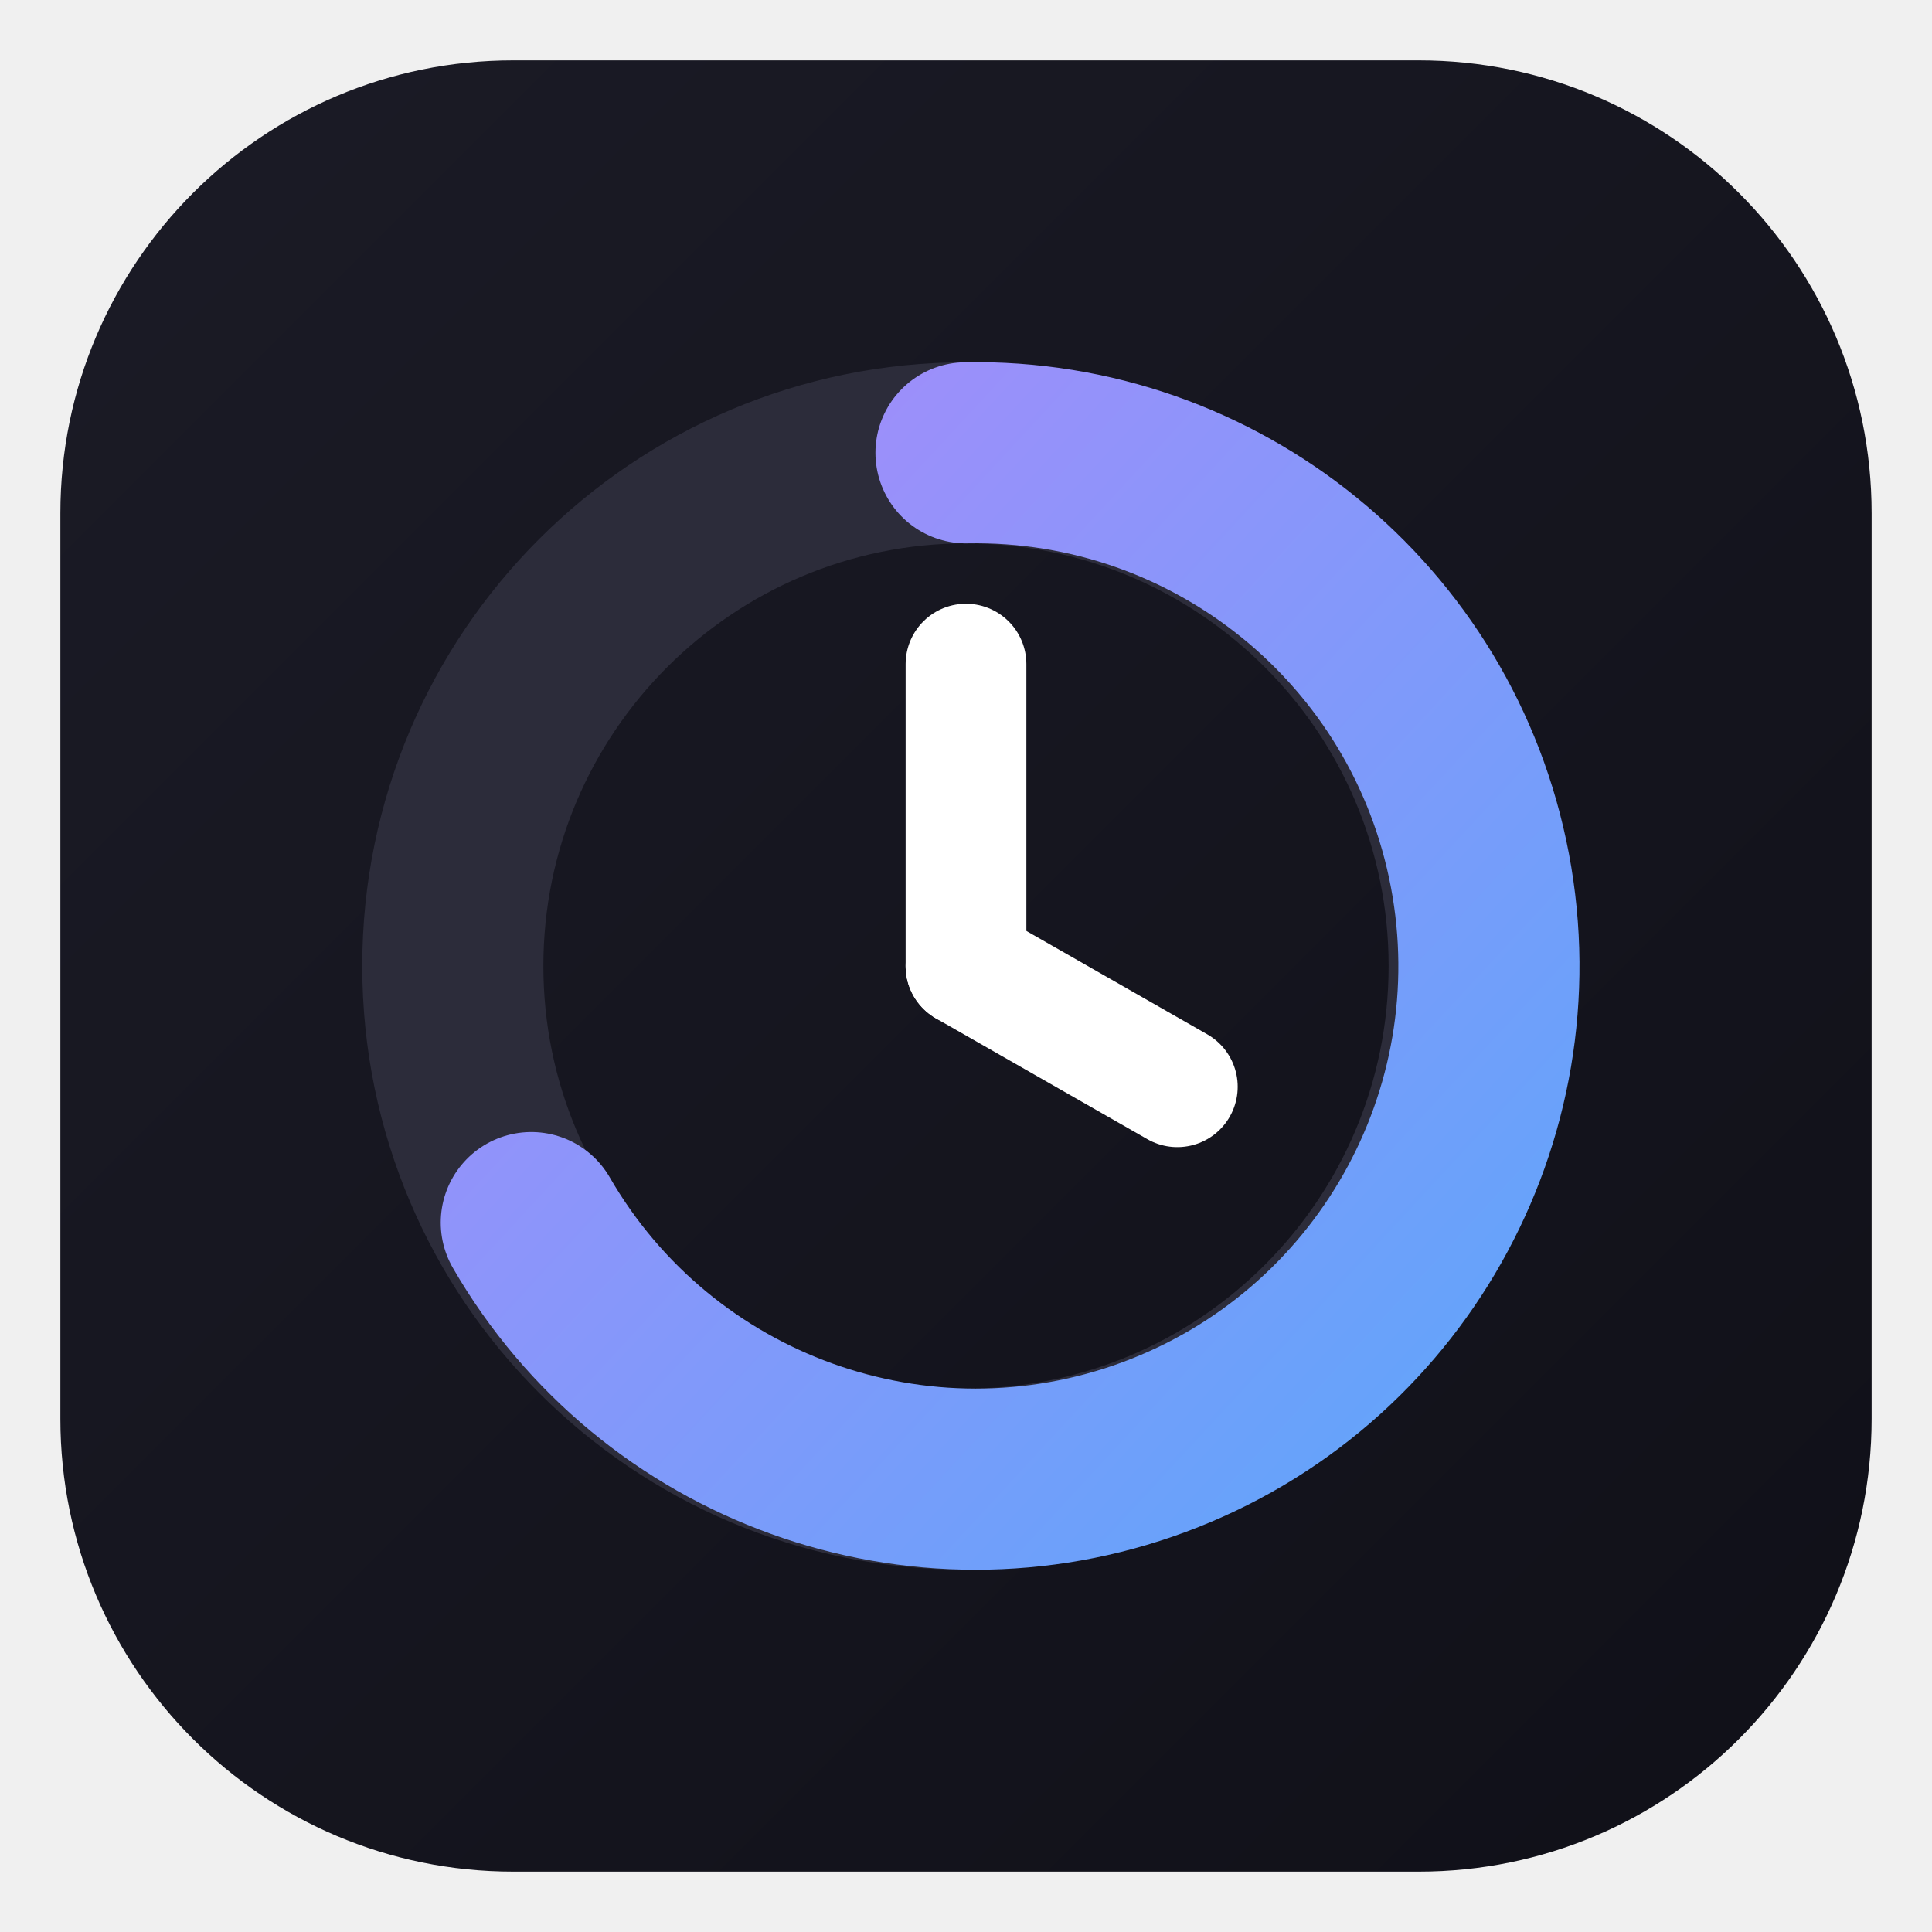
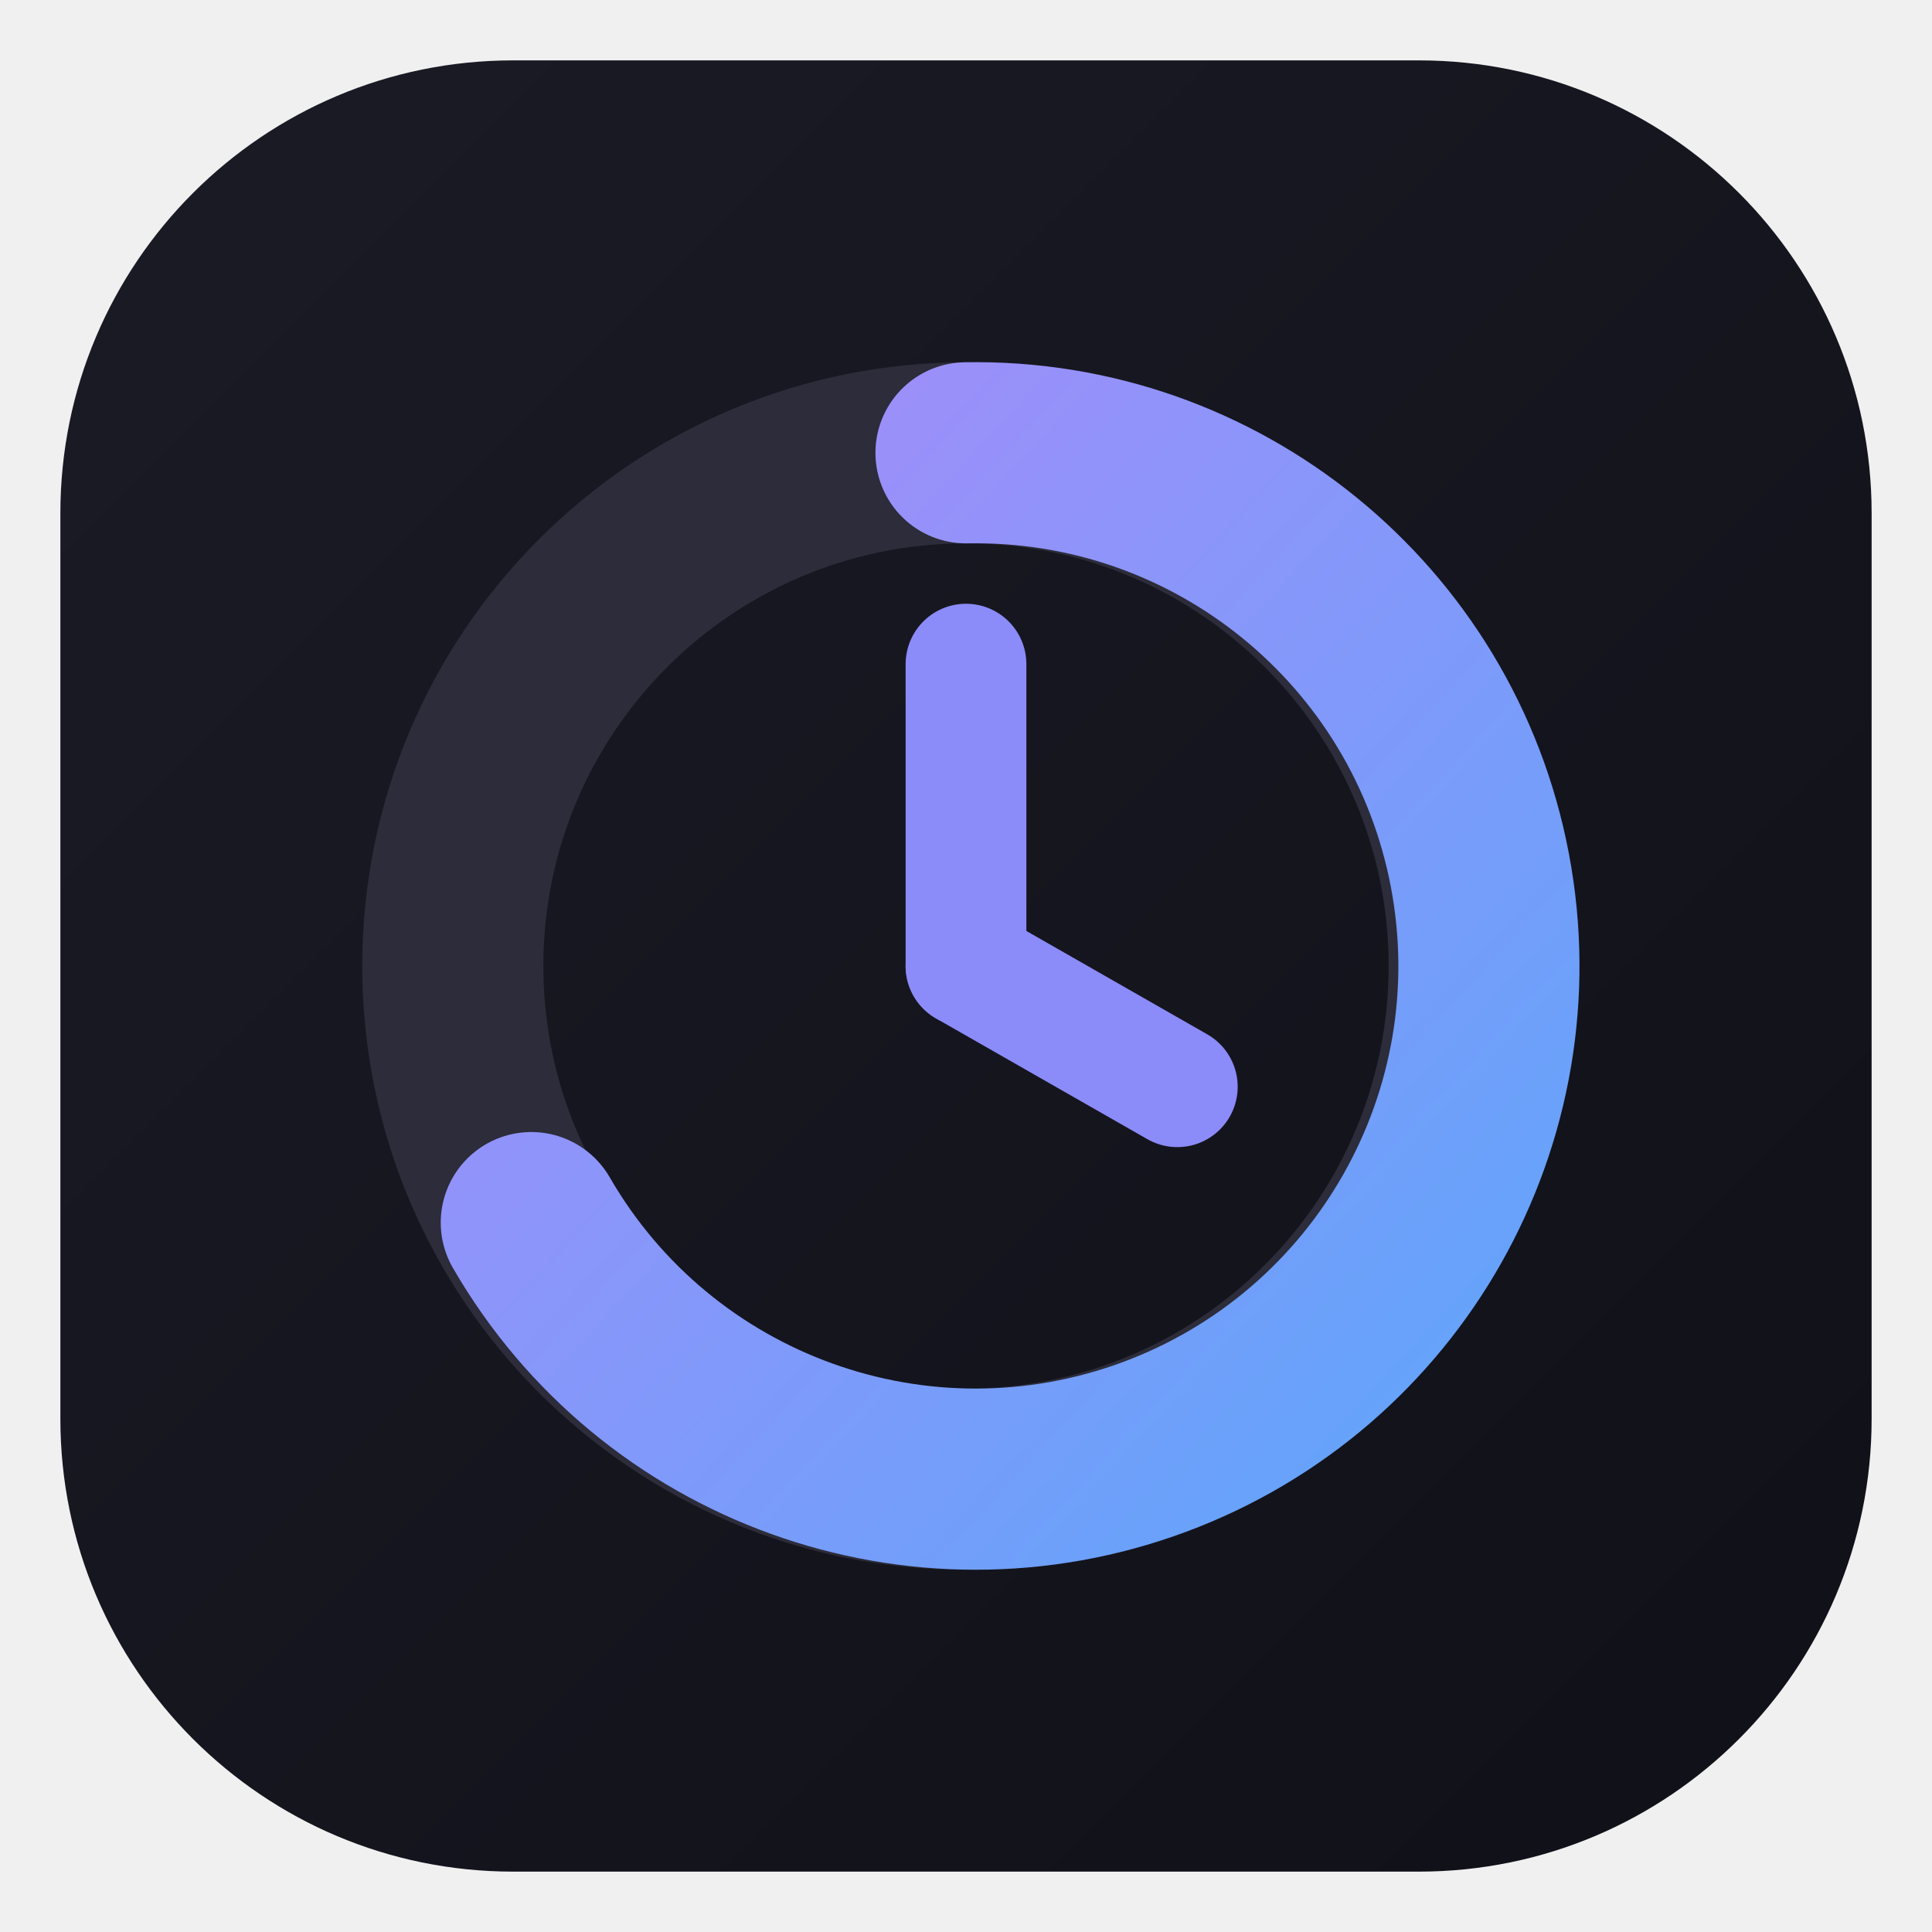
<svg xmlns="http://www.w3.org/2000/svg" viewBox="0 0 64 64">
  <defs>
    <linearGradient id="plate" x1="0" y1="0" x2="1" y2="1">
      <stop offset="0" stop-color="#1b1b26" />
      <stop offset="1" stop-color="#101018" />
    </linearGradient>
    <linearGradient id="ring" x1="0" y1="0" x2="1" y2="1">
      <stop offset="0" stop-color="#a78bfa" />
      <stop offset="1" stop-color="#60a5fa" />
    </linearGradient>
  </defs>
  <rect x="2" y="2" width="60" height="60" rx="15" fill="url(#plate)" />
  <circle cx="32" cy="32" r="17" fill="none" stroke="#2c2c3a" stroke-width="6" />
  <path d="M 32 15 A 17 17 0 1 1 17.6 40.5" fill="none" stroke="url(#ring)" stroke-width="6" stroke-linecap="round" />
-   <line x1="32" y1="32" x2="32" y2="22" stroke="#ffffff" stroke-width="4" stroke-linecap="round" />
-   <line x1="32" y1="32" x2="39" y2="36" stroke="#ffffff" stroke-width="4" stroke-linecap="round" />
+   <line x1="32" y1="32" x2="32" y2="22" stroke="#8b8bfa" stroke-width="4" stroke-linecap="round" />
+   <line x1="32" y1="32" x2="39" y2="36" stroke="#8b8bfa" stroke-width="4" stroke-linecap="round" />
</svg>
